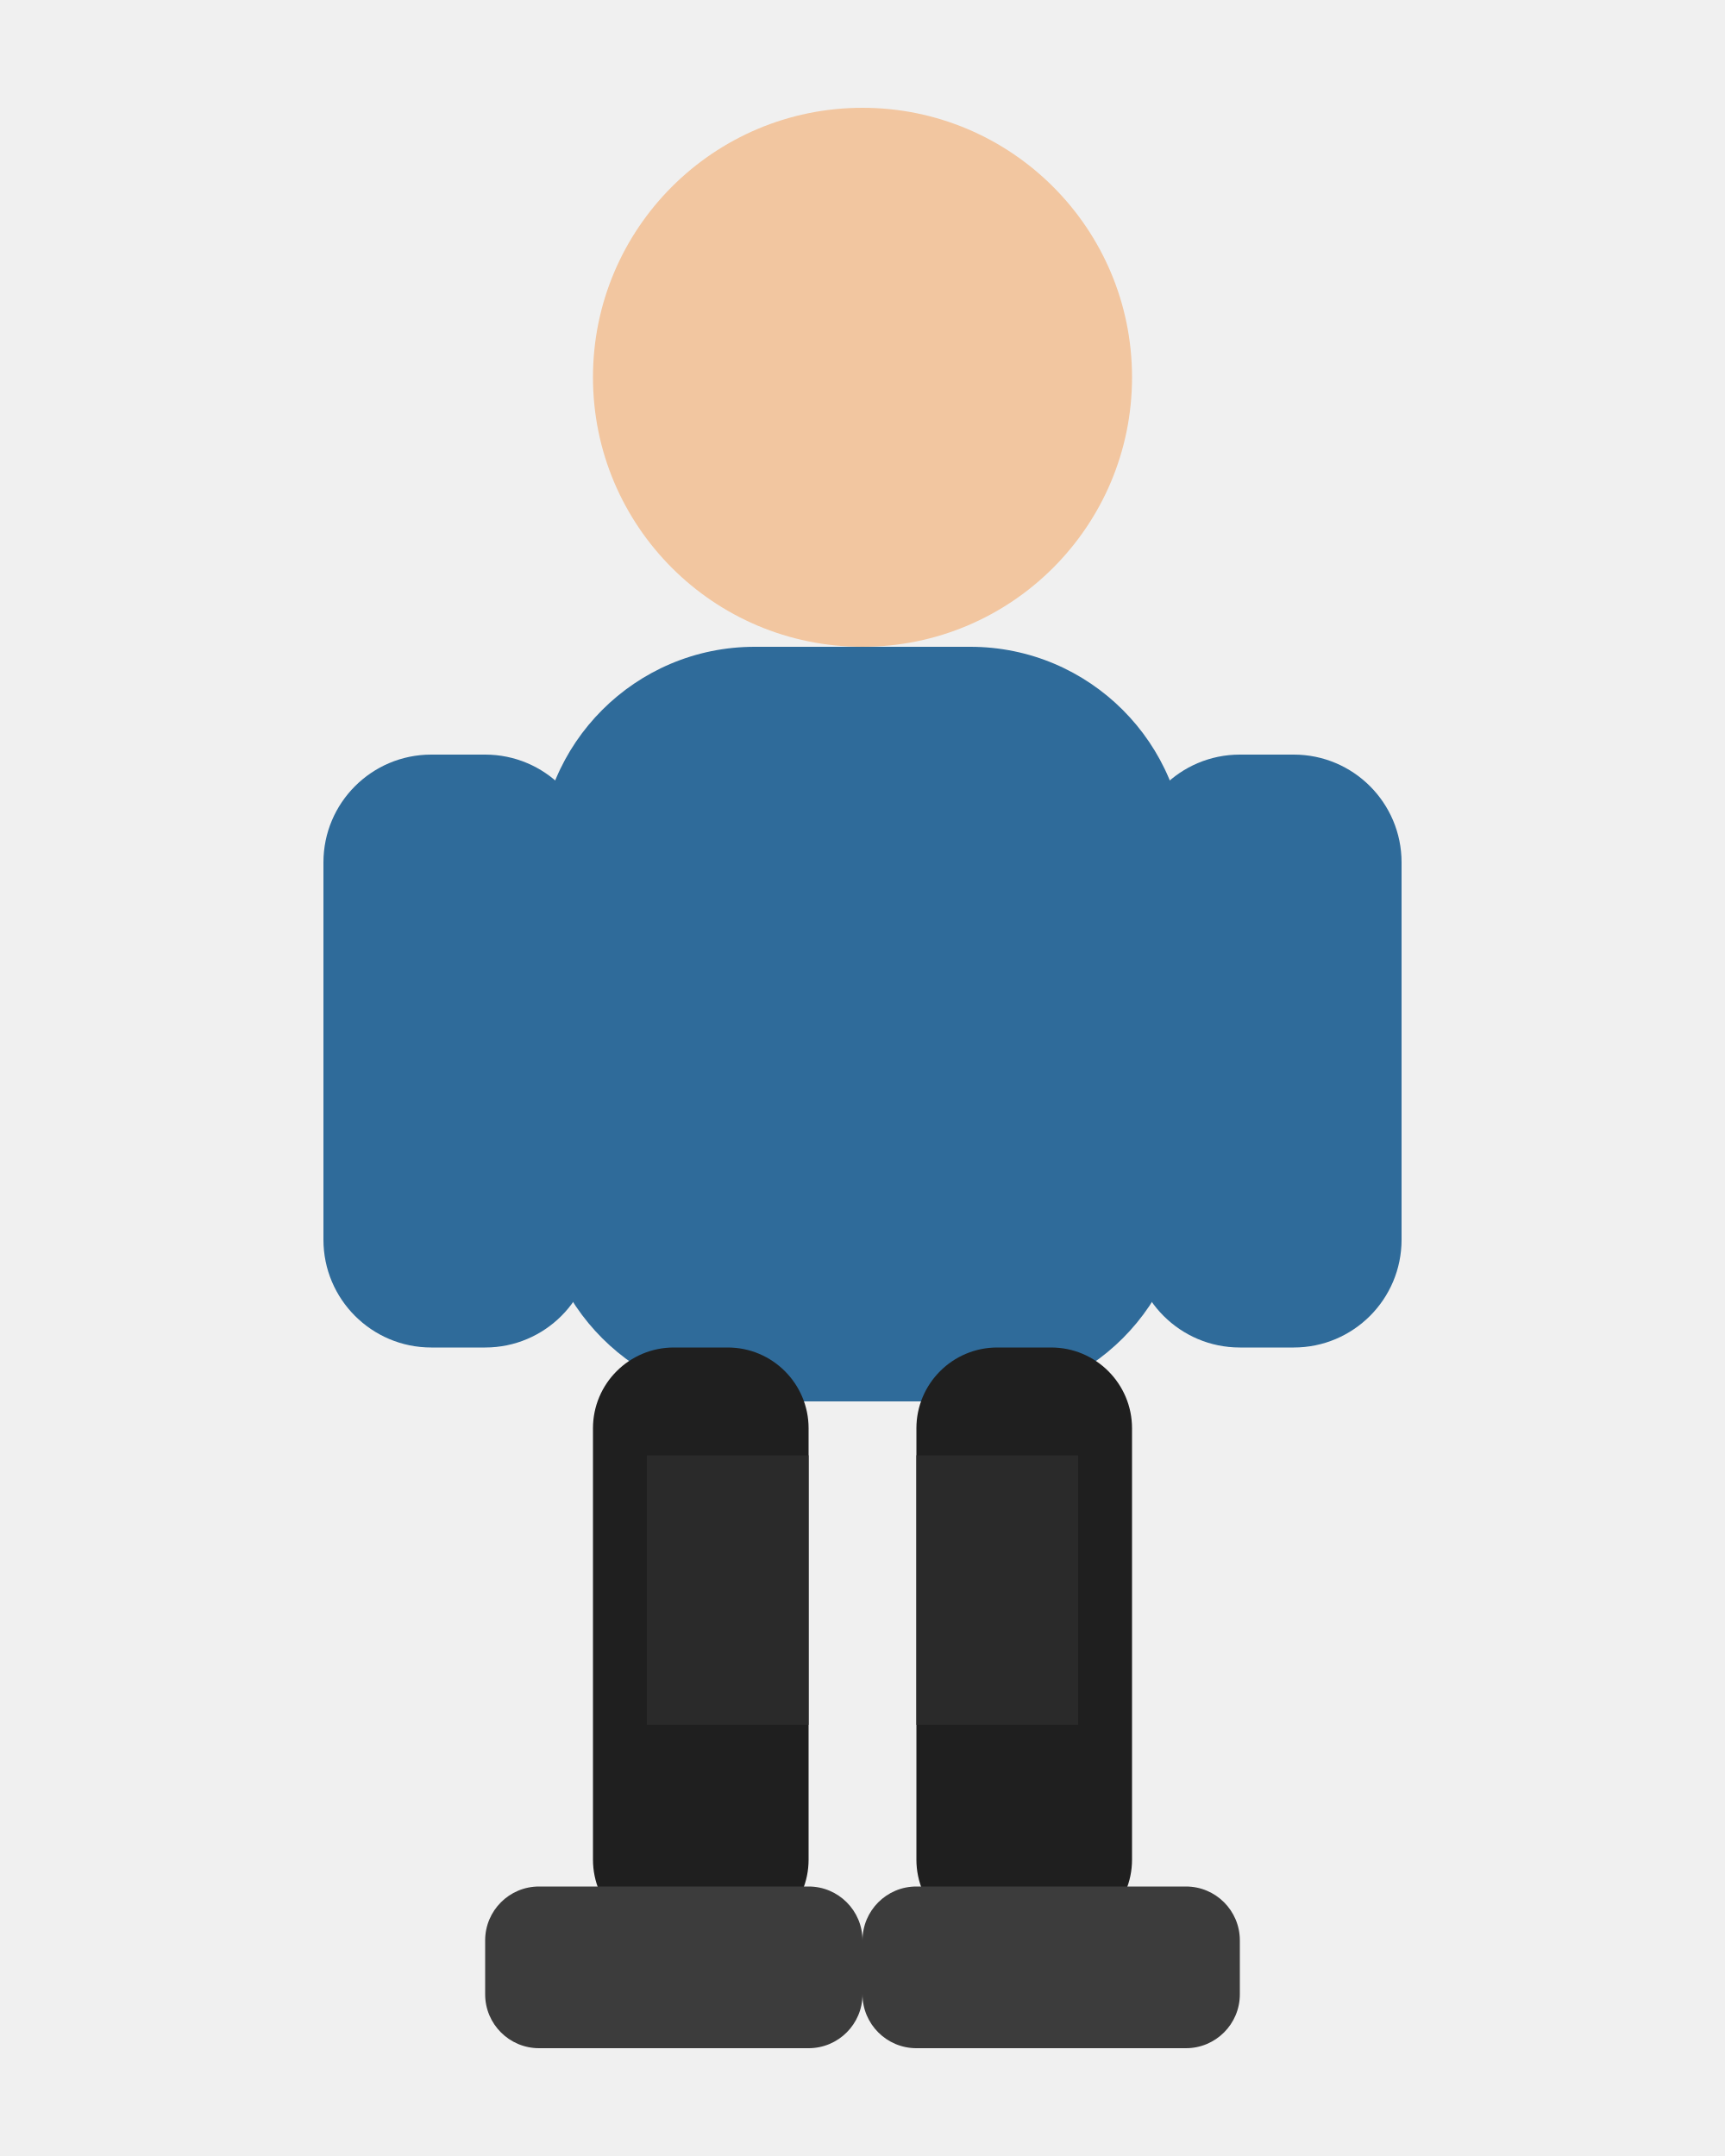
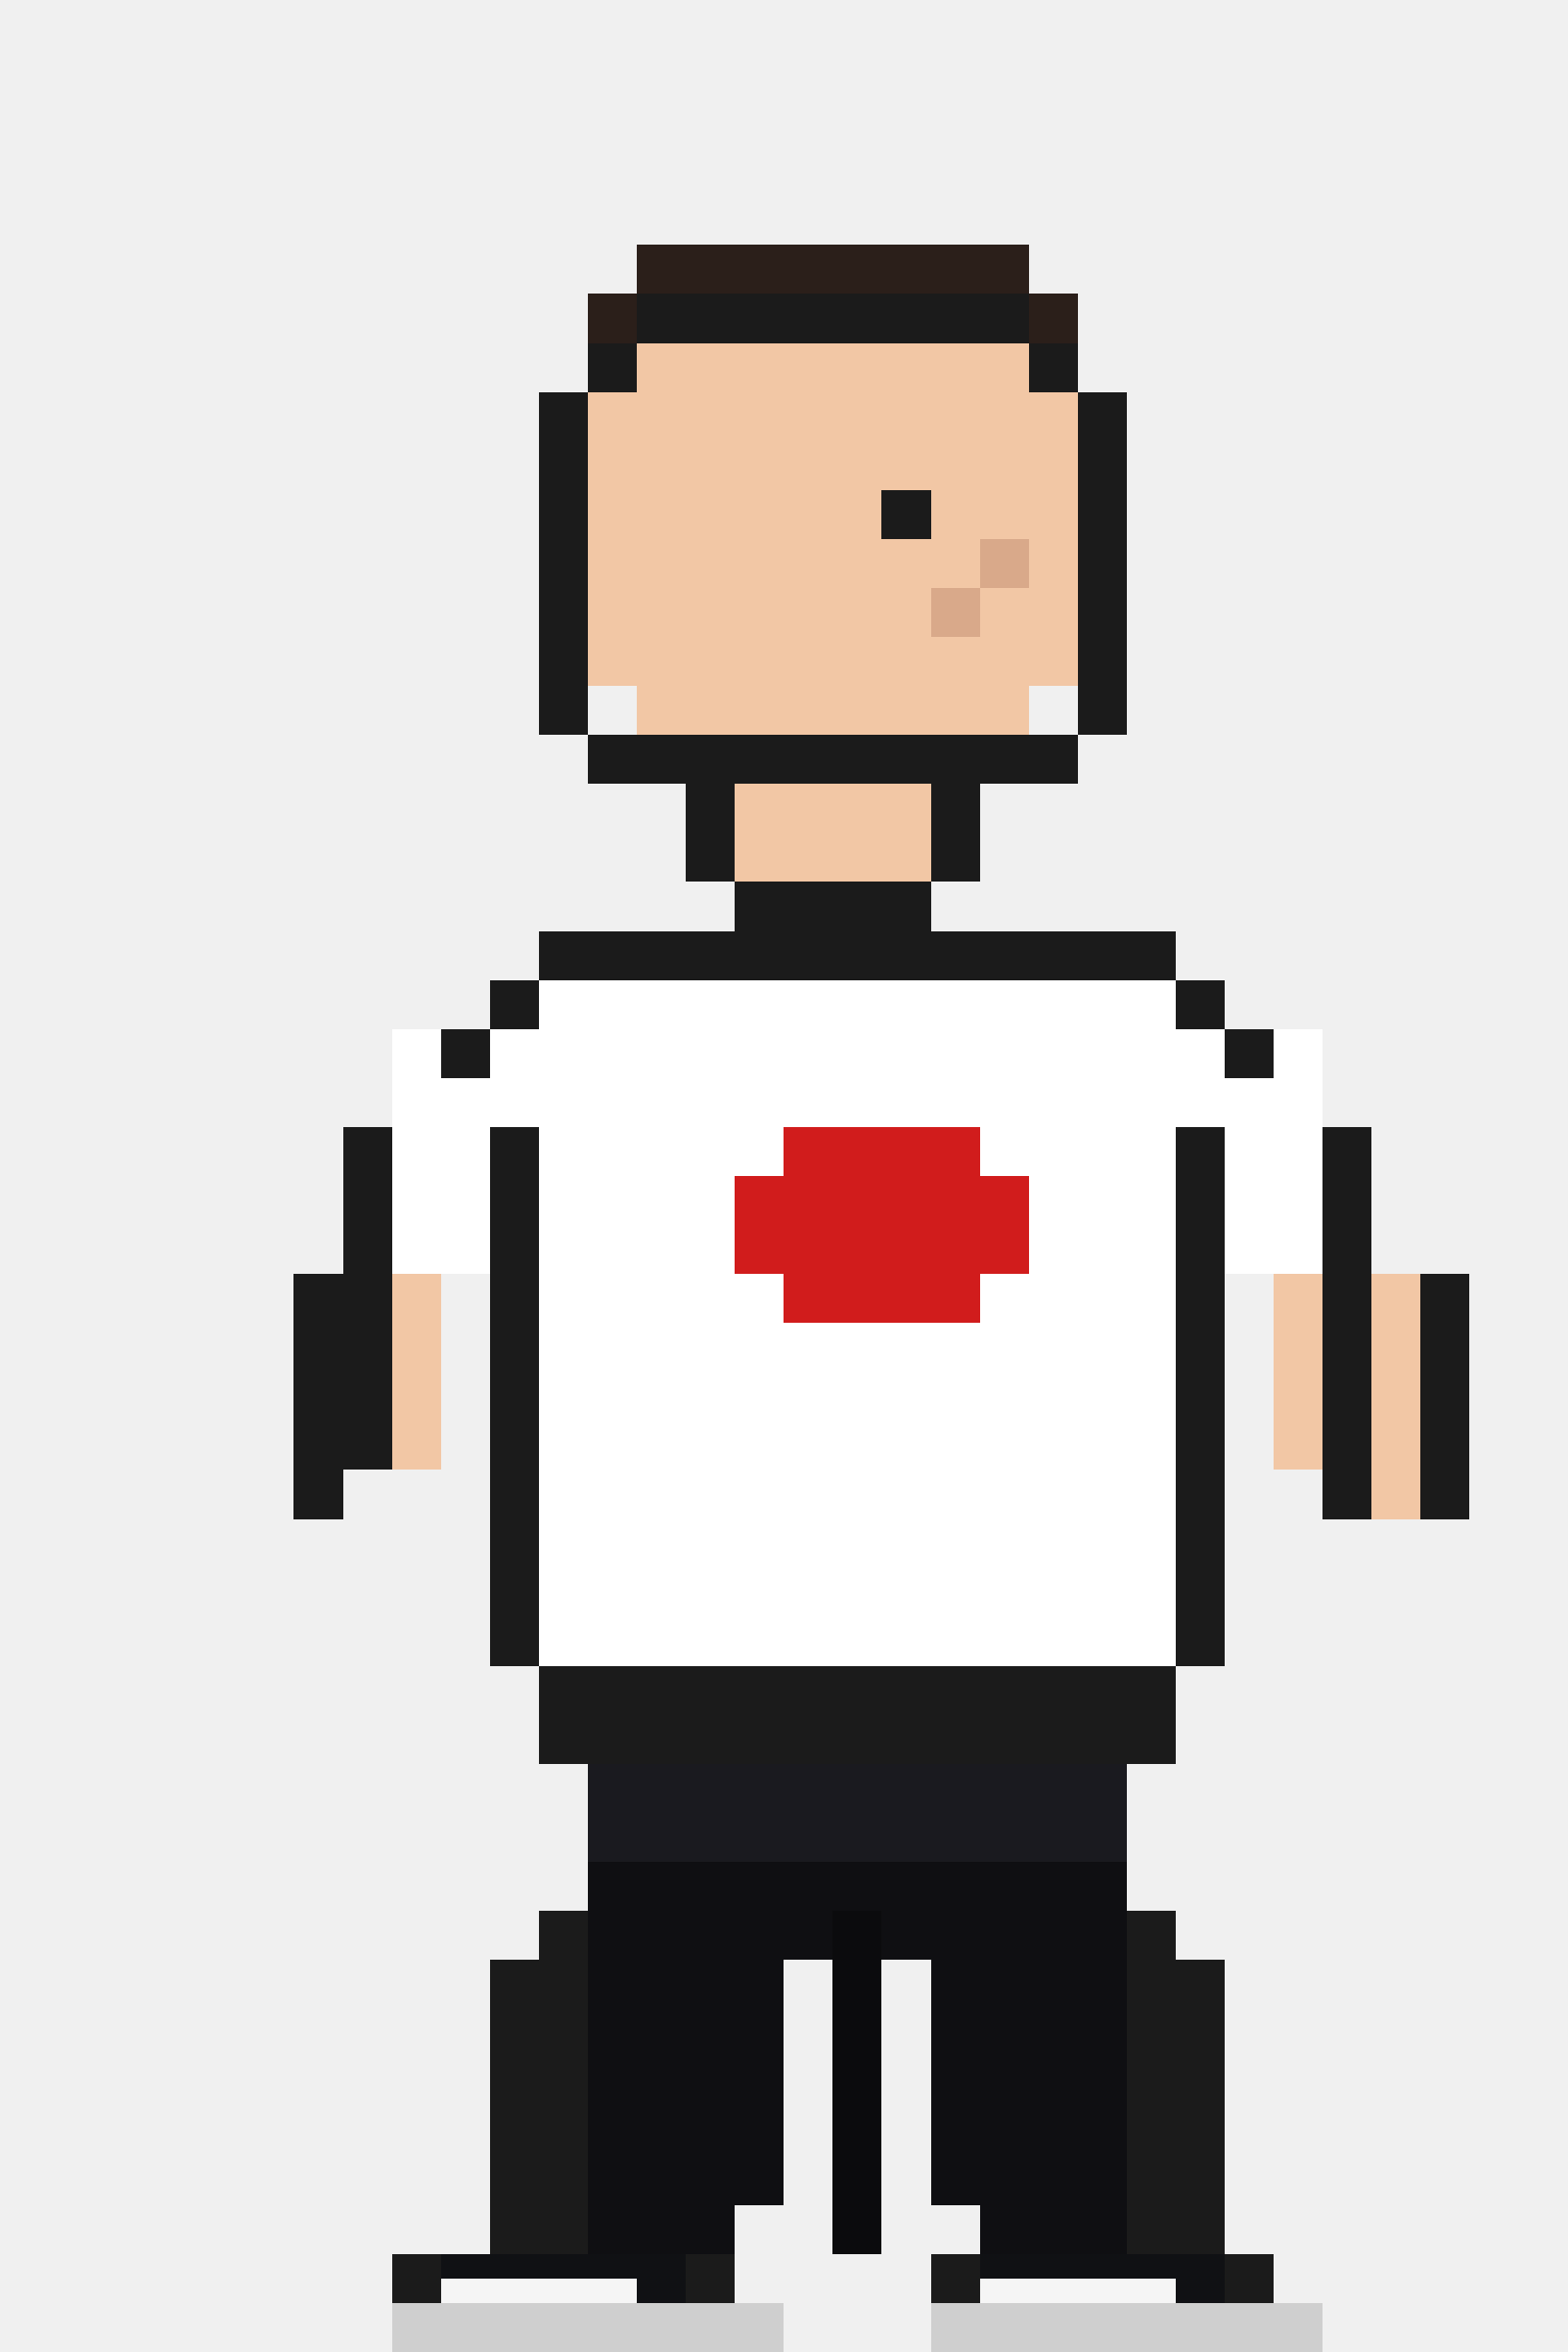
- <svg xmlns="http://www.w3.org/2000/svg" width="64" height="80" viewBox="0 0 64 80">
-   <rect width="64" height="80" fill="none" />
-   <circle cx="32" cy="14" r="10" fill="#f2c6a0" />
-   <rect x="20" y="24" width="24" height="28" rx="8" fill="#2f6b9a" />
-   <rect x="12" y="28" width="10" height="22" rx="4" fill="#2f6b9a" />
-   <rect x="42" y="28" width="10" height="22" rx="4" fill="#2f6b9a" />
-   <rect x="22" y="50" width="8" height="22" rx="3" fill="#1f1f1f" />
-   <rect x="34" y="50" width="8" height="22" rx="3" fill="#1f1f1f" />
-   <rect x="18" y="70" width="14" height="6" rx="2" fill="#3c3c3c" />
-   <rect x="32" y="70" width="14" height="6" rx="2" fill="#3c3c3c" />
-   <rect x="24" y="54" width="6" height="10" fill="#2a2a2a" />
-   <rect x="34" y="54" width="6" height="10" fill="#2a2a2a" />
+ <svg xmlns="http://www.w3.org/2000/svg" viewBox="0 0 64 96" shape-rendering="crispEdges">
+   <rect x="26" y="10" width="16" height="2" fill="#2b1f1a" />
+   <rect x="24" y="12" width="20" height="2" fill="#2b1f1a" />
+   <rect x="24" y="14" width="4" height="2" fill="#2b1f1a" />
+   <rect x="40" y="14" width="4" height="2" fill="#2b1f1a" />
+   <rect x="26" y="14" width="16" height="2" fill="#f2c7a5" />
+   <rect x="24" y="16" width="20" height="12" fill="#f2c7a5" />
+   <rect x="26" y="28" width="16" height="2" fill="#f2c7a5" />
+   <rect x="22" y="20" width="2" height="6" fill="#f2c7a5" />
+   <rect x="36" y="20" width="2" height="2" fill="#1b1b1b" />
+   <rect x="40" y="22" width="2" height="2" fill="#d9a98a" />
+   <rect x="38" y="24" width="2" height="2" fill="#d9a98a" />
+   <rect x="26" y="12" width="16" height="2" fill="#1b1b1b" />
+   <rect x="24" y="14" width="2" height="2" fill="#1b1b1b" />
+   <rect x="42" y="14" width="2" height="2" fill="#1b1b1b" />
+   <rect x="22" y="16" width="2" height="14" fill="#1b1b1b" />
+   <rect x="44" y="16" width="2" height="14" fill="#1b1b1b" />
+   <rect x="24" y="30" width="20" height="2" fill="#1b1b1b" />
+   <rect x="30" y="32" width="8" height="4" fill="#f2c7a5" />
+   <rect x="28" y="32" width="2" height="4" fill="#1b1b1b" />
+   <rect x="38" y="32" width="2" height="4" fill="#1b1b1b" />
+   <rect x="30" y="36" width="8" height="2" fill="#1b1b1b" />
+   <rect x="22" y="38" width="26" height="2" fill="#1b1b1b" />
+   <rect x="20" y="40" width="30" height="2" fill="#1b1b1b" />
+   <rect x="22" y="40" width="26" height="20" fill="#ffffff" />
+   <rect x="22" y="60" width="26" height="8" fill="#ffffff" />
+   <rect x="32" y="46" width="8" height="2" fill="#d11c1c" />
+   <rect x="30" y="48" width="12" height="2" fill="#d11c1c" />
+   <rect x="30" y="50" width="12" height="2" fill="#d11c1c" />
+   <rect x="32" y="52" width="8" height="2" fill="#d11c1c" />
+   <rect x="20" y="42" width="2" height="26" fill="#1b1b1b" />
+   <rect x="48" y="42" width="2" height="26" fill="#1b1b1b" />
+   <rect x="22" y="68" width="26" height="2" fill="#1b1b1b" />
+   <rect x="16" y="42" width="6" height="4" fill="#ffffff" />
+   <rect x="14" y="46" width="6" height="6" fill="#ffffff" />
+   <rect x="12" y="52" width="6" height="6" fill="#f2c7a5" />
+   <rect x="12" y="58" width="6" height="2" fill="#f2c7a5" />
+   <rect x="14" y="46" width="2" height="14" fill="#1b1b1b" />
+   <rect x="12" y="52" width="2" height="10" fill="#1b1b1b" />
+   <rect x="48" y="42" width="6" height="4" fill="#ffffff" />
+   <rect x="50" y="46" width="6" height="6" fill="#ffffff" />
+   <rect x="52" y="52" width="6" height="8" fill="#f2c7a5" />
+   <rect x="54" y="60" width="6" height="2" fill="#f2c7a5" />
+   <rect x="54" y="46" width="2" height="16" fill="#1b1b1b" />
+   <rect x="58" y="52" width="2" height="10" fill="#1b1b1b" />
+   <rect x="22" y="70" width="26" height="2" fill="#1b1b1b" />
+   <rect x="24" y="72" width="22" height="4" fill="#1a1a1f" />
+   <rect x="24" y="76" width="22" height="2" fill="#0f0f12" />
+   <rect x="36" y="78" width="10" height="2" fill="#0f0f12" />
+   <rect x="38" y="80" width="10" height="10" fill="#0f0f12" />
+   <rect x="40" y="90" width="10" height="2" fill="#0f0f12" />
+   <rect x="24" y="78" width="10" height="2" fill="#0f0f12" />
+   <rect x="22" y="80" width="10" height="10" fill="#0f0f12" />
+   <rect x="20" y="90" width="10" height="2" fill="#0f0f12" />
+   <rect x="34" y="78" width="2" height="14" fill="#0b0b0d" />
+   <rect x="22" y="78" width="2" height="14" fill="#1b1b1b" />
+   <rect x="46" y="78" width="2" height="14" fill="#1b1b1b" />
+   <rect x="20" y="80" width="2" height="12" fill="#1b1b1b" />
+   <rect x="48" y="80" width="2" height="12" fill="#1b1b1b" />
+   <rect x="16" y="92" width="14" height="2" fill="#101114" />
+   <rect x="16" y="94" width="16" height="2" fill="#cfcfcf" />
+   <rect x="18" y="93" width="8" height="1" fill="#f5f5f5" />
+   <rect x="16" y="92" width="2" height="2" fill="#1b1b1b" />
+   <rect x="28" y="92" width="2" height="2" fill="#1b1b1b" />
+   <rect x="38" y="92" width="14" height="2" fill="#101114" />
+   <rect x="38" y="94" width="16" height="2" fill="#cfcfcf" />
+   <rect x="40" y="93" width="8" height="1" fill="#f5f5f5" />
+   <rect x="38" y="92" width="2" height="2" fill="#1b1b1b" />
+   <rect x="50" y="92" width="2" height="2" fill="#1b1b1b" />
+   <rect x="20" y="40" width="2" height="2" fill="#1b1b1b" />
+   <rect x="48" y="40" width="2" height="2" fill="#1b1b1b" />
+   <rect x="18" y="42" width="2" height="2" fill="#1b1b1b" />
+   <rect x="50" y="42" width="2" height="2" fill="#1b1b1b" />
</svg>
